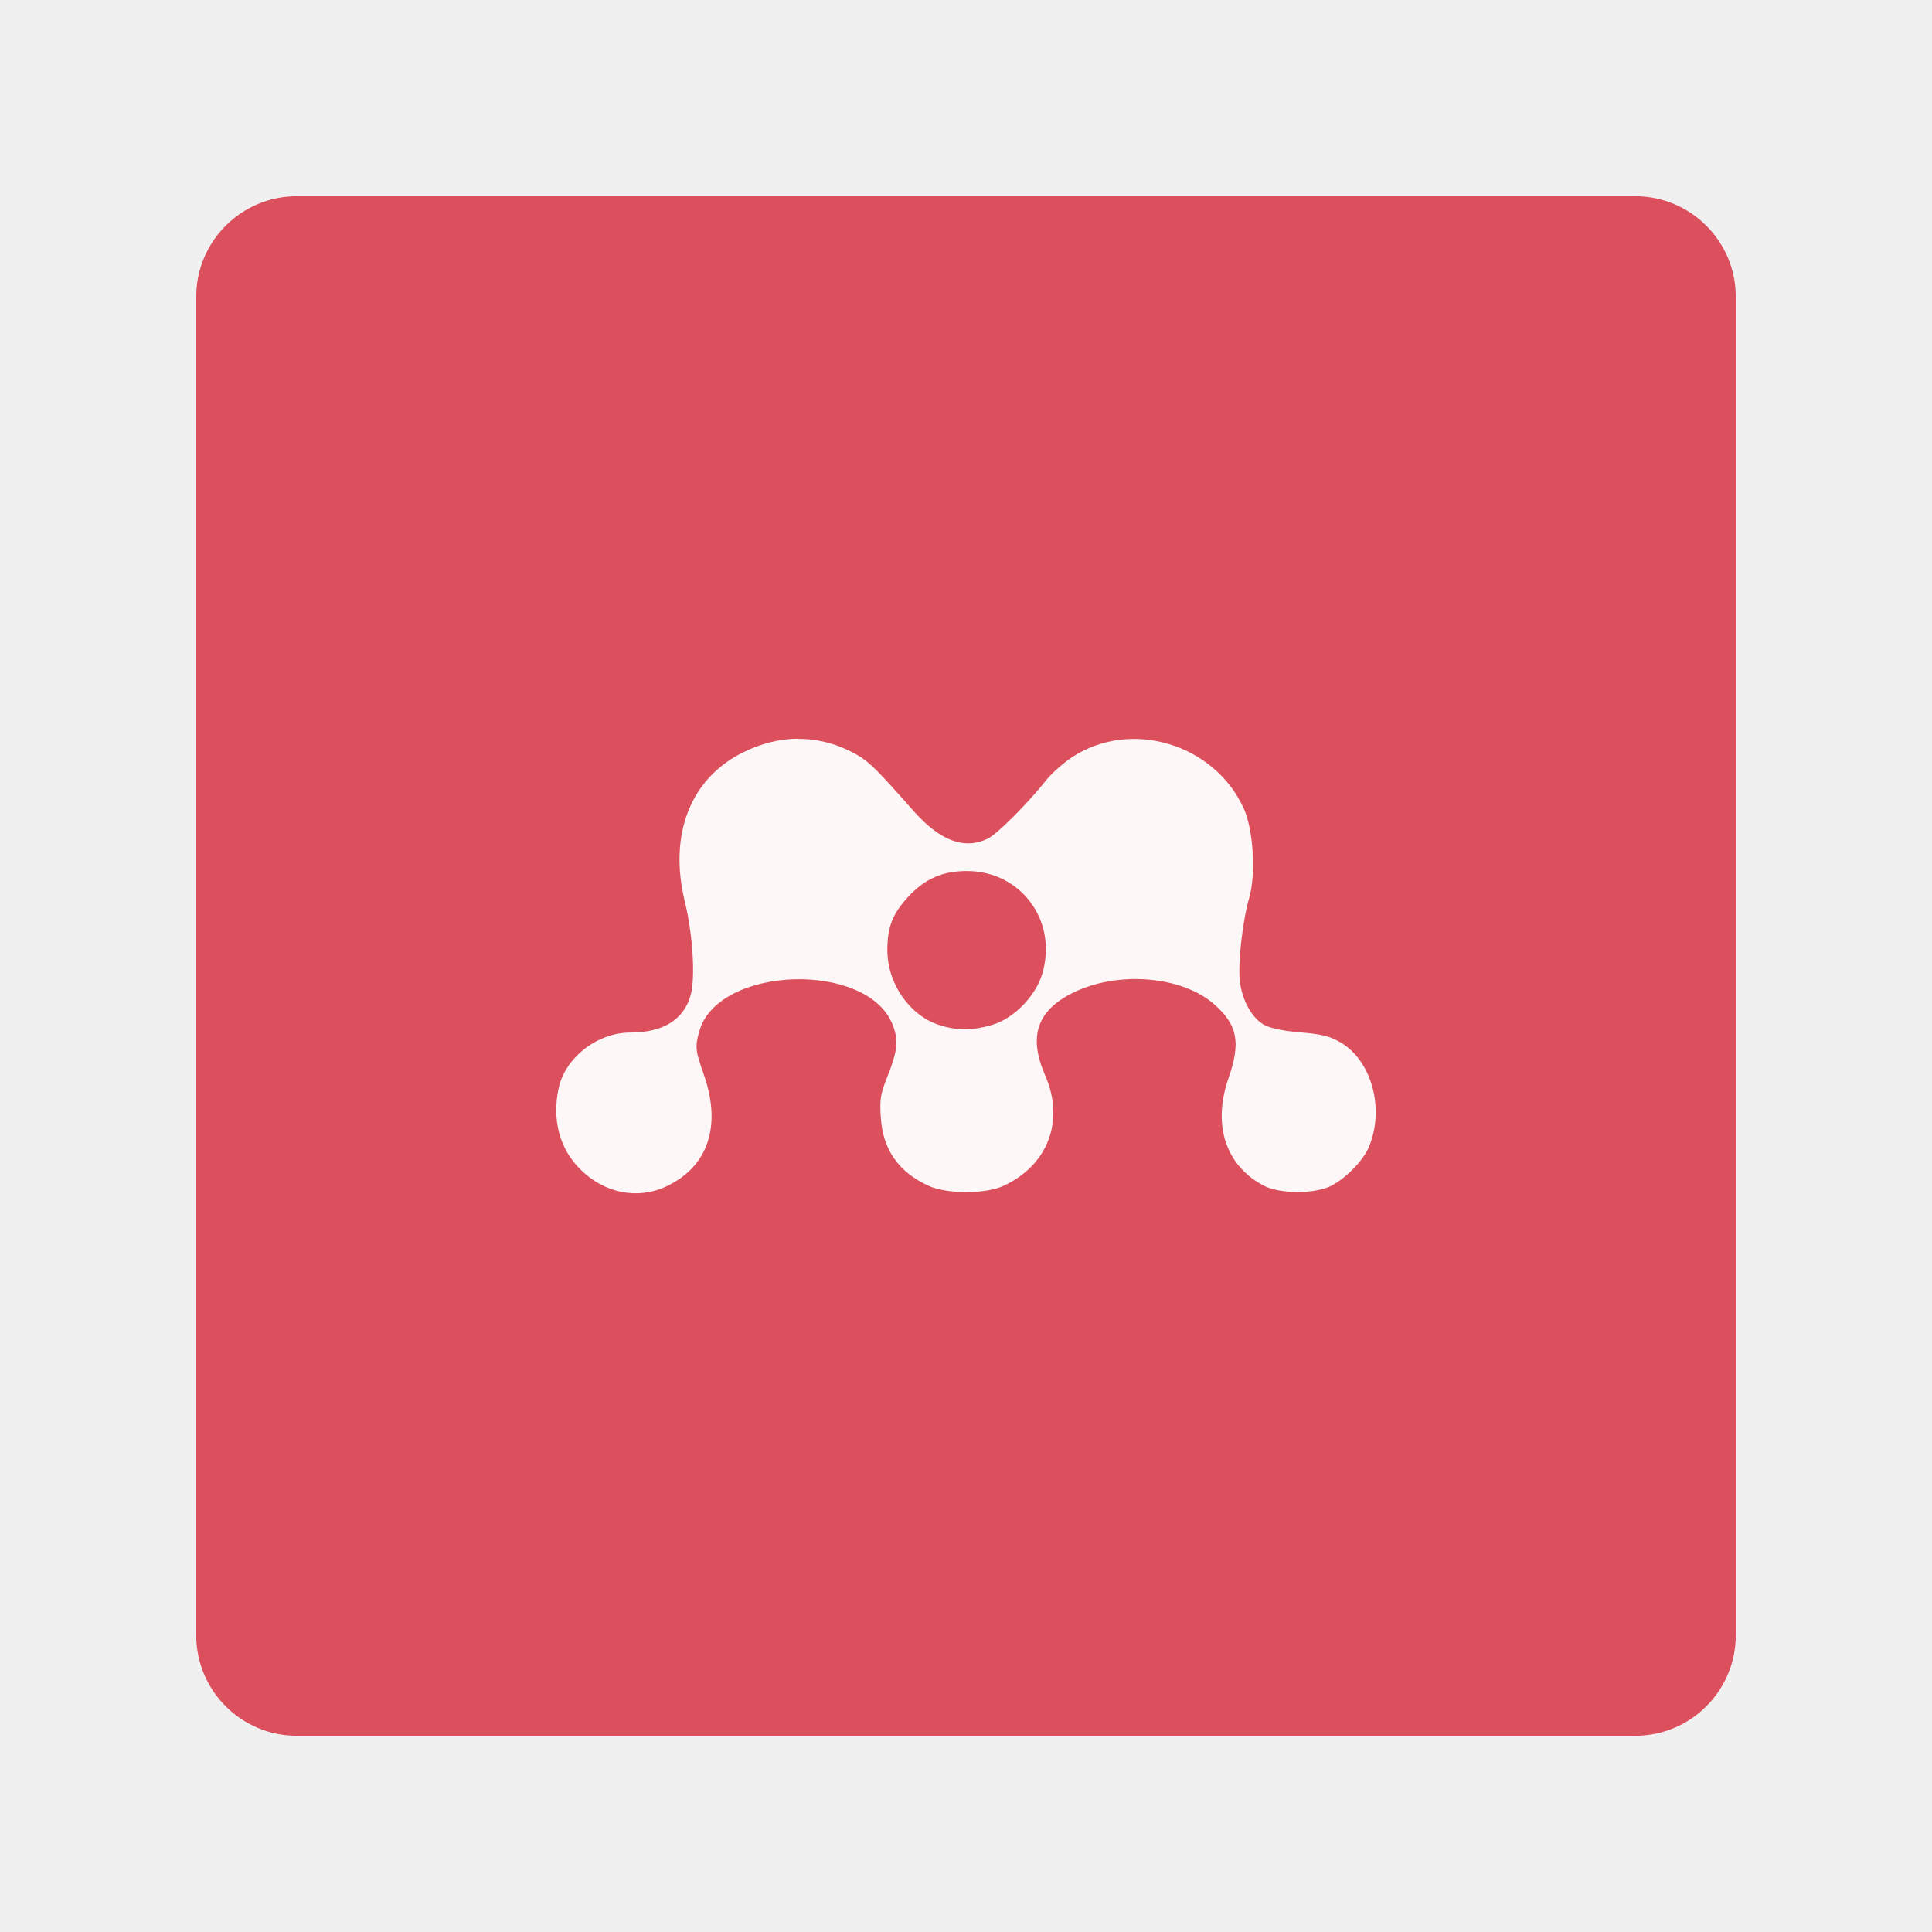
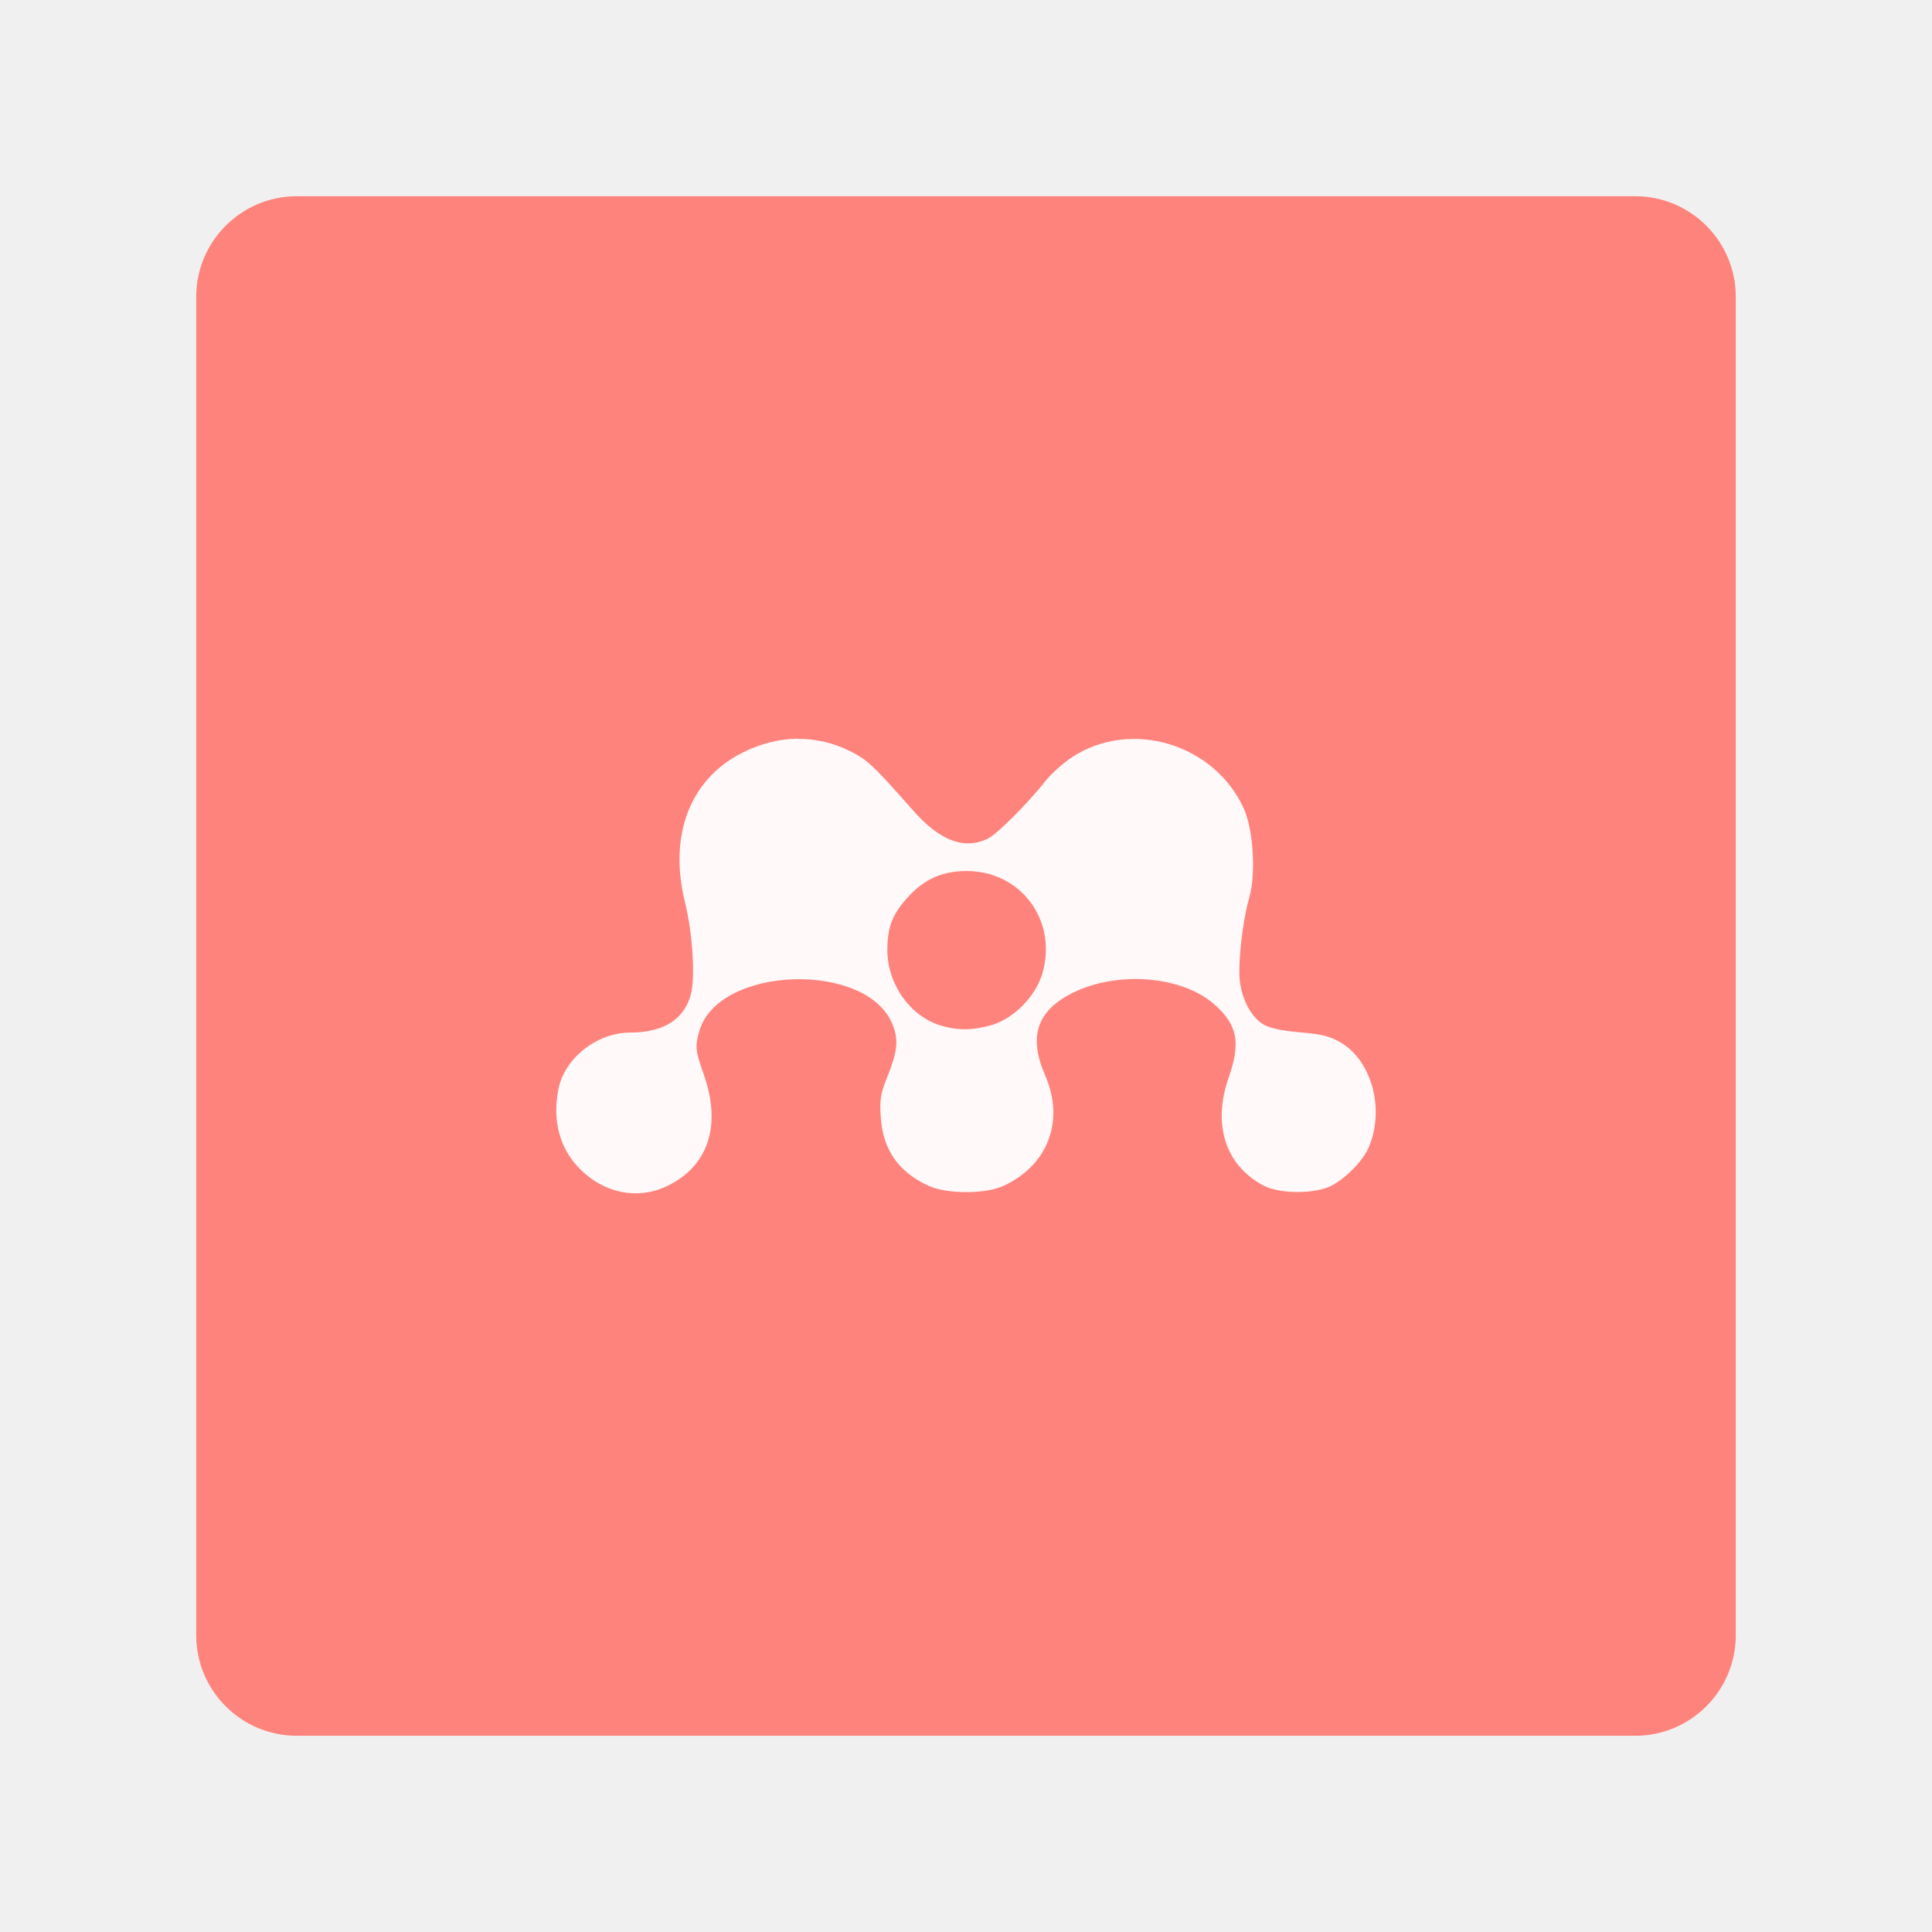
<svg xmlns="http://www.w3.org/2000/svg" version="1.1" id="svg2" viewBox="0 0 192 192" height="192" width="192">
  <defs id="defs18">
-     <clipPath id="clipPath3357">
-       <rect y="6" x="6" rx="6" height="84" width="84" fill="#fff" id="rect3359" />
-     </clipPath>
-     <filter color-interpolation-filters="sRGB" id="filter3361">
-       <feGaussianBlur stdDeviation="1.71" id="feGaussianBlur3363" />
-     </filter>
-     <filter color-interpolation-filters="sRGB" height="1.384" width="1.384" y="-.192" x="-.192" id="filter3365">
-       <feGaussianBlur stdDeviation="5.28" id="feGaussianBlur3367" />
-     </filter>
-     <linearGradient gradientTransform="matrix(1.762712,0,0,1.762712,0.4067797,84.61017)" id="0" gradientUnits="userSpaceOnUse" x1="24.61" y1="47.593" x2="23.593" y2="-.203">
-       <stop stop-color="#c52828" id="stop3370" />
-       <stop offset="1" stop-color="#ff5454" id="stop3372" />
-     </linearGradient>
-     <linearGradient gradientUnits="userSpaceOnUse" y2="138.66" x2="0" y1="20.221" id="linearGradient3374">
-       <stop stop-color="#fff" id="stop3376" />
-       <stop offset="1" stop-color="#fff" stop-opacity="0" id="stop3378" />
-     </linearGradient>
-     <linearGradient gradientTransform="scale(1.0059.99417)" gradientUnits="userSpaceOnUse" y2="7.02" x2="0" y1="92.54" id="linearGradient3380">
-       <stop id="stop3382" />
-       <stop offset="1" stop-opacity=".588" id="stop3384" />
-     </linearGradient>
+     <style id="style842">.cls-1{fill:none;}.cls-2{fill:#ff0211;fill-rule:evenodd;}.cls-3{fill:#222;}.cls-4{fill:#4dc9ff;}.cls-5{fill:#fff;}</style>
  </defs>
-   <g id="g837">
-     <rect style="fill:#dc505e;fill-opacity:1;fill-rule:evenodd;stroke:none" id="rect6" rx="10" y="19.5" x="19.5" height="153" width="153" />
-     <path id="path3390" d="m 79.227,73.409 c -1.783,0.027 -3.602,0.48 -5.368,1.353 -5.269,2.604 -7.429,8.201 -5.794,14.873 0.781,3.19 1.052,7.497 0.579,9.233 -0.67,2.457 -2.722,3.744 -6.027,3.746 -3.265,0.004 -6.475,2.509 -7.108,5.563 -0.649,3.122 0.093,5.952 2.124,7.995 2.389,2.405 5.703,3.081 8.576,1.737 4.158,-1.946 5.52,-6.009 3.746,-11.085 -0.855,-2.448 -0.894,-2.776 -0.464,-4.326 1.821,-6.558 16.784,-7.04 19.237,-0.618 0.579,1.518 0.484,2.556 -0.579,5.215 -0.652,1.627 -0.731,2.194 -0.618,3.941 0.204,3.19 1.733,5.425 4.751,6.81 1.837,0.837 5.654,0.833 7.454,0 4.427,-2.045 6.09,-6.482 4.133,-10.97 -1.681,-3.855 -0.83,-6.416 2.703,-8.19 4.448,-2.231 10.87,-1.722 14.099,1.12 2.31,2.034 2.654,3.794 1.43,7.301 -1.627,4.656 -0.324,8.683 3.439,10.701 1.624,0.871 5.215,0.871 6.832,0 1.468,-0.79 3.129,-2.522 3.67,-3.823 1.581,-3.794 0.287,-8.57 -2.819,-10.391 -1.075,-0.629 -1.885,-0.821 -4.056,-1.004 -1.767,-0.149 -3.002,-0.428 -3.593,-0.771 -1.179,-0.688 -2.12,-2.394 -2.357,-4.287 -0.215,-1.724 0.265,-6.02 0.928,-8.305 0.685,-2.362 0.412,-6.787 -0.541,-8.884 -2.916,-6.405 -11.156,-8.911 -16.997,-5.138 -0.916,0.593 -2.09,1.645 -2.627,2.317 -1.878,2.364 -4.902,5.391 -5.832,5.832 -2.342,1.111 -4.744,0.201 -7.377,-2.78 -3.979,-4.507 -4.57,-5.077 -6.335,-5.948 -1.665,-0.819 -3.432,-1.226 -5.215,-1.197 m 16.841,13.133 c 5.391,-0.009 9.049,4.921 7.534,10.16 -0.665,2.285 -2.844,4.497 -5.022,5.138 -1.864,0.547 -3.4,0.575 -5.138,0.038 -3.02,-0.93 -5.273,-4.149 -5.253,-7.534 0.014,-2.262 0.52,-3.554 2.086,-5.253 1.636,-1.774 3.405,-2.545 5.794,-2.55" style="color:#000000;fill:#ffffff;fill-opacity:0.953;stroke-width:2.262" />
-   </g>
+   <rect style="fill:#ff837d;fill-opacity:1;fill-rule:evenodd;stroke:none" id="rect6" rx="10" y="19.5" x="19.5" height="153" width="153" />
+   <path id="path3390" d="m 79.227,73.409 c -1.783,0.027 -3.602,0.48 -5.368,1.353 -5.269,2.604 -7.429,8.201 -5.794,14.873 0.781,3.19 1.052,7.497 0.579,9.233 -0.67,2.457 -2.722,3.744 -6.027,3.746 -3.265,0.004 -6.475,2.509 -7.108,5.563 -0.649,3.122 0.093,5.952 2.124,7.995 2.389,2.405 5.703,3.081 8.576,1.737 4.158,-1.946 5.52,-6.009 3.746,-11.085 -0.855,-2.448 -0.894,-2.776 -0.464,-4.326 1.821,-6.558 16.784,-7.04 19.237,-0.618 0.579,1.518 0.484,2.556 -0.579,5.215 -0.652,1.627 -0.731,2.194 -0.618,3.941 0.204,3.19 1.733,5.425 4.751,6.81 1.837,0.837 5.654,0.833 7.454,0 4.427,-2.045 6.09,-6.482 4.133,-10.97 -1.681,-3.855 -0.83,-6.416 2.703,-8.19 4.448,-2.231 10.87,-1.722 14.099,1.12 2.31,2.034 2.654,3.794 1.43,7.301 -1.627,4.656 -0.324,8.683 3.439,10.701 1.624,0.871 5.215,0.871 6.832,0 1.468,-0.79 3.129,-2.522 3.67,-3.823 1.581,-3.794 0.287,-8.57 -2.819,-10.391 -1.075,-0.629 -1.885,-0.821 -4.056,-1.004 -1.767,-0.149 -3.002,-0.428 -3.593,-0.771 -1.179,-0.688 -2.12,-2.394 -2.357,-4.287 -0.215,-1.724 0.265,-6.02 0.928,-8.305 0.685,-2.362 0.412,-6.787 -0.541,-8.884 -2.916,-6.405 -11.156,-8.911 -16.997,-5.138 -0.916,0.593 -2.09,1.645 -2.627,2.317 -1.878,2.364 -4.902,5.391 -5.832,5.832 -2.342,1.111 -4.744,0.201 -7.377,-2.78 -3.979,-4.507 -4.57,-5.077 -6.335,-5.948 -1.665,-0.819 -3.432,-1.226 -5.215,-1.197 m 16.841,13.133 c 5.391,-0.009 9.049,4.921 7.534,10.16 -0.665,2.285 -2.844,4.497 -5.022,5.138 -1.864,0.547 -3.4,0.575 -5.138,0.038 -3.02,-0.93 -5.273,-4.149 -5.253,-7.534 0.014,-2.262 0.52,-3.554 2.086,-5.253 1.636,-1.774 3.405,-2.545 5.794,-2.55" style="color:#000000;fill:#ffffff;fill-opacity:0.953;stroke-width:2.262" />
</svg>
